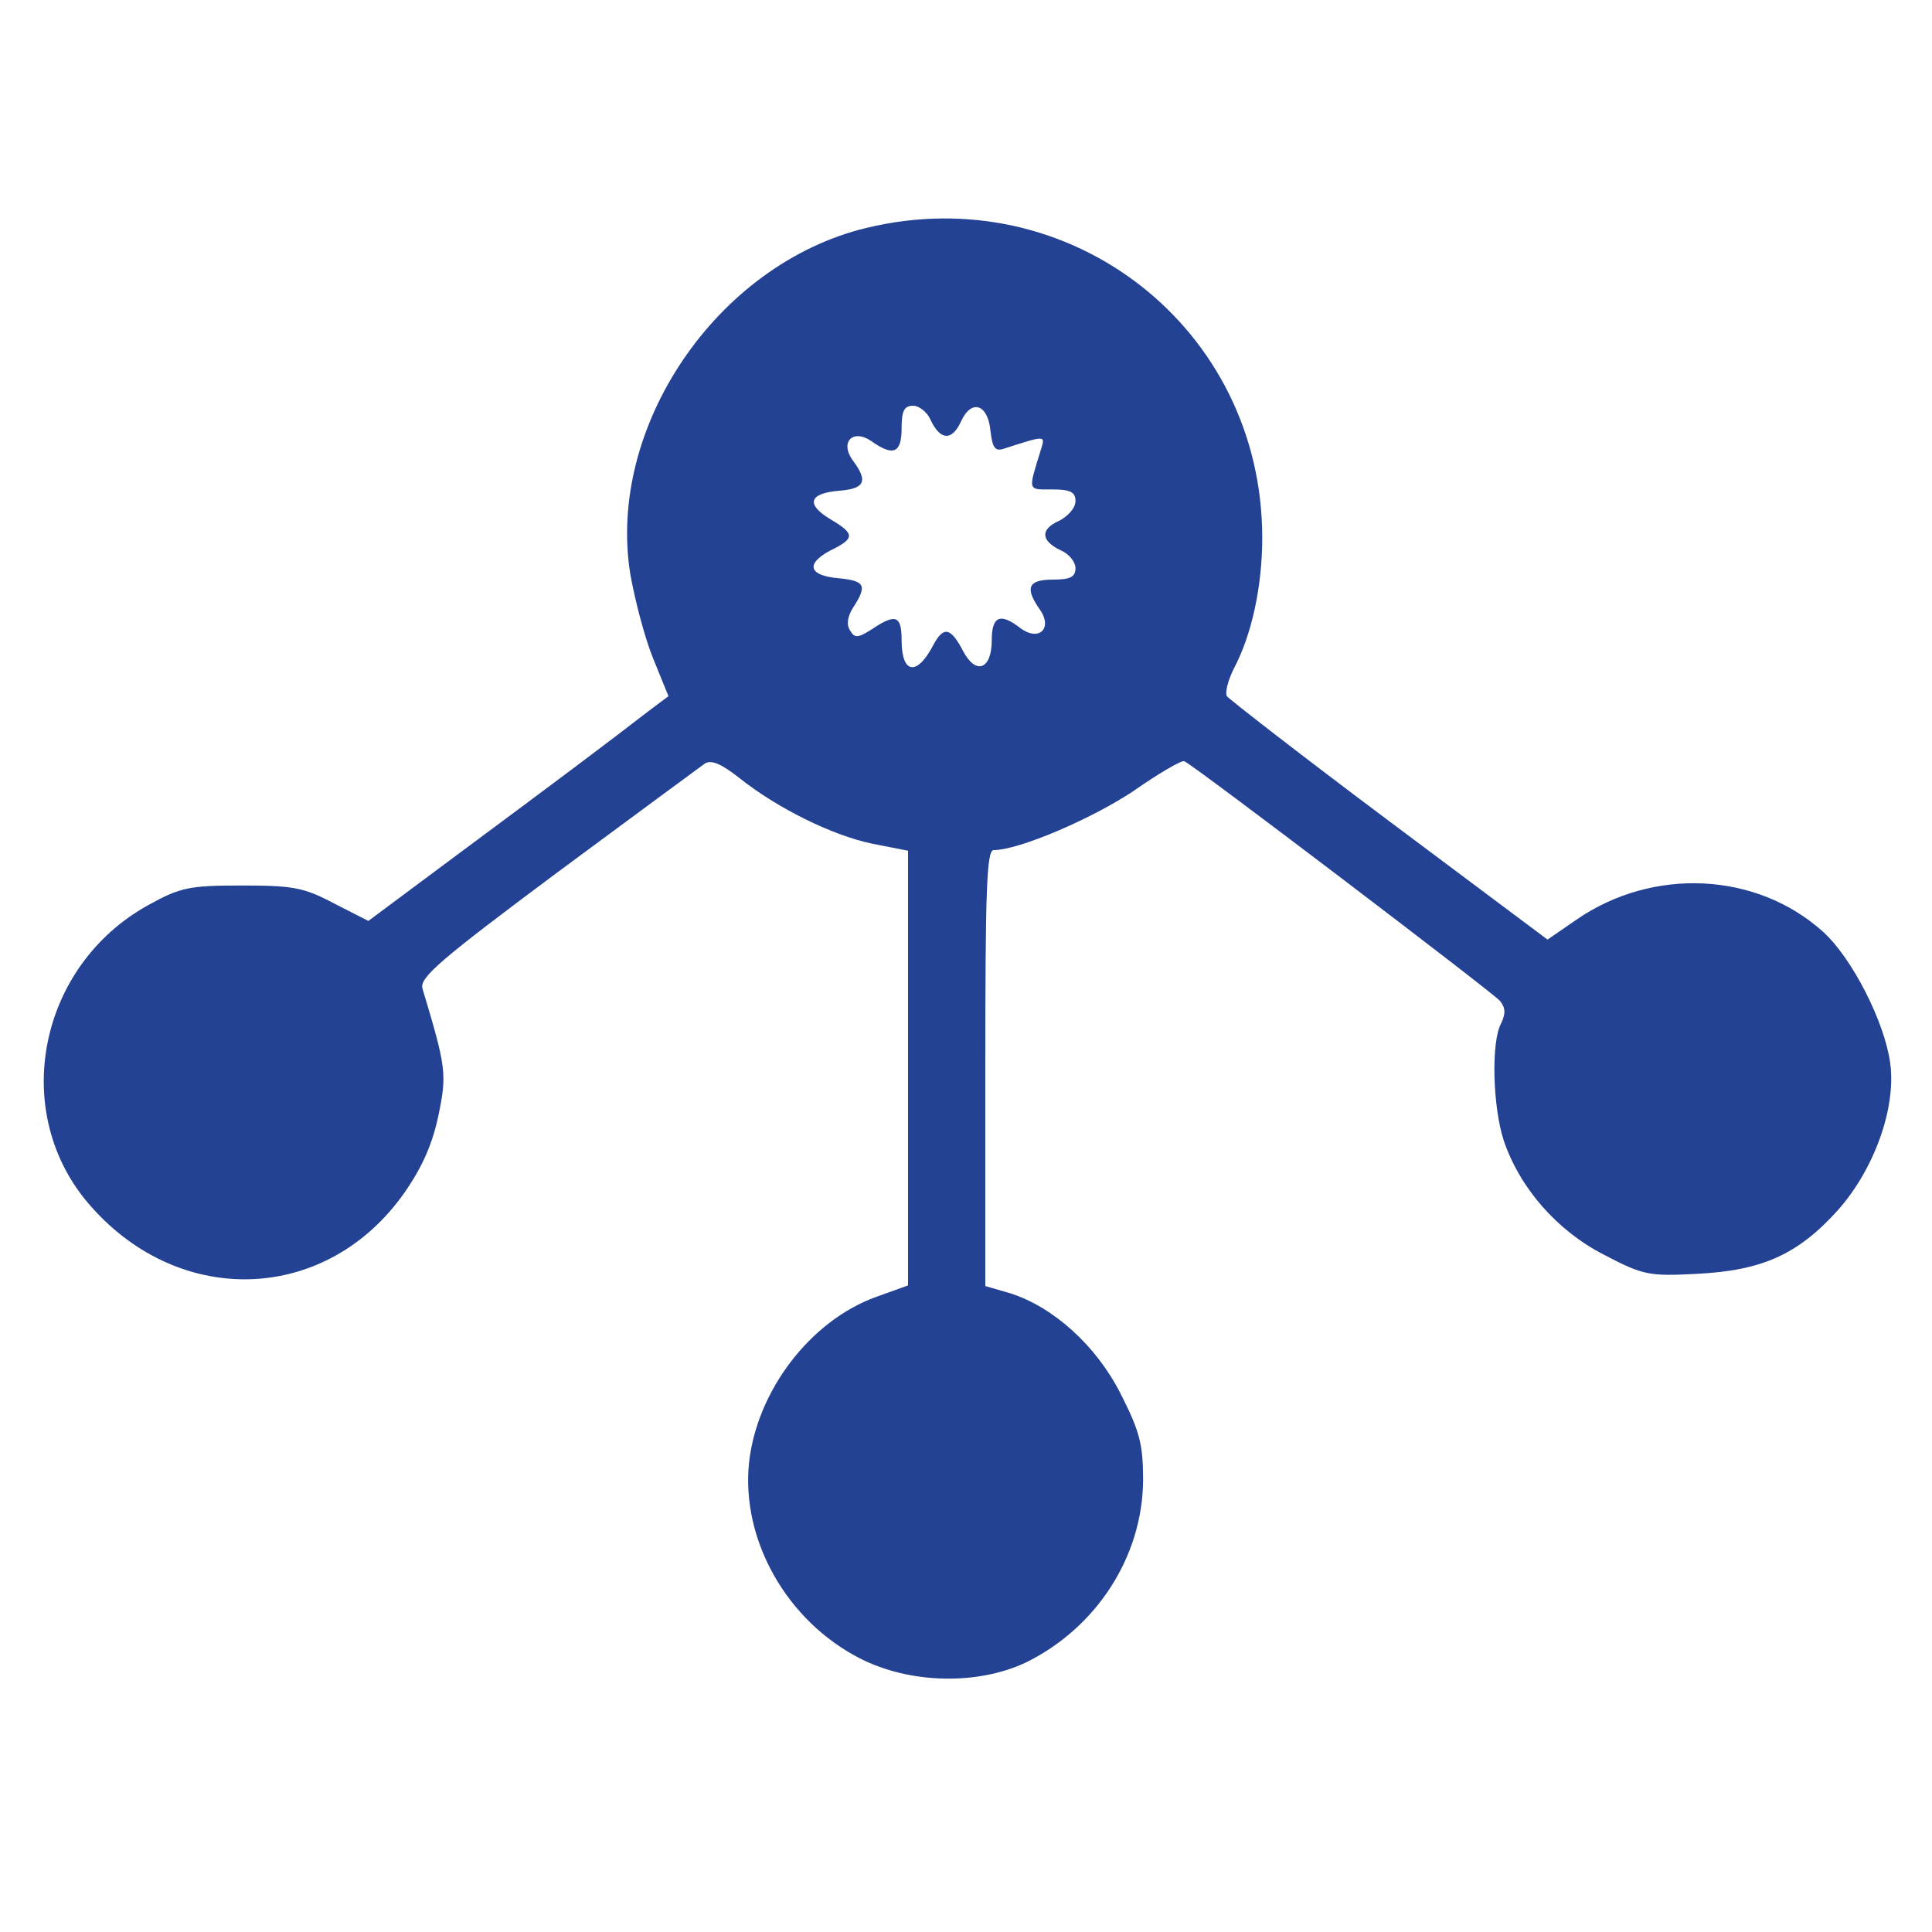
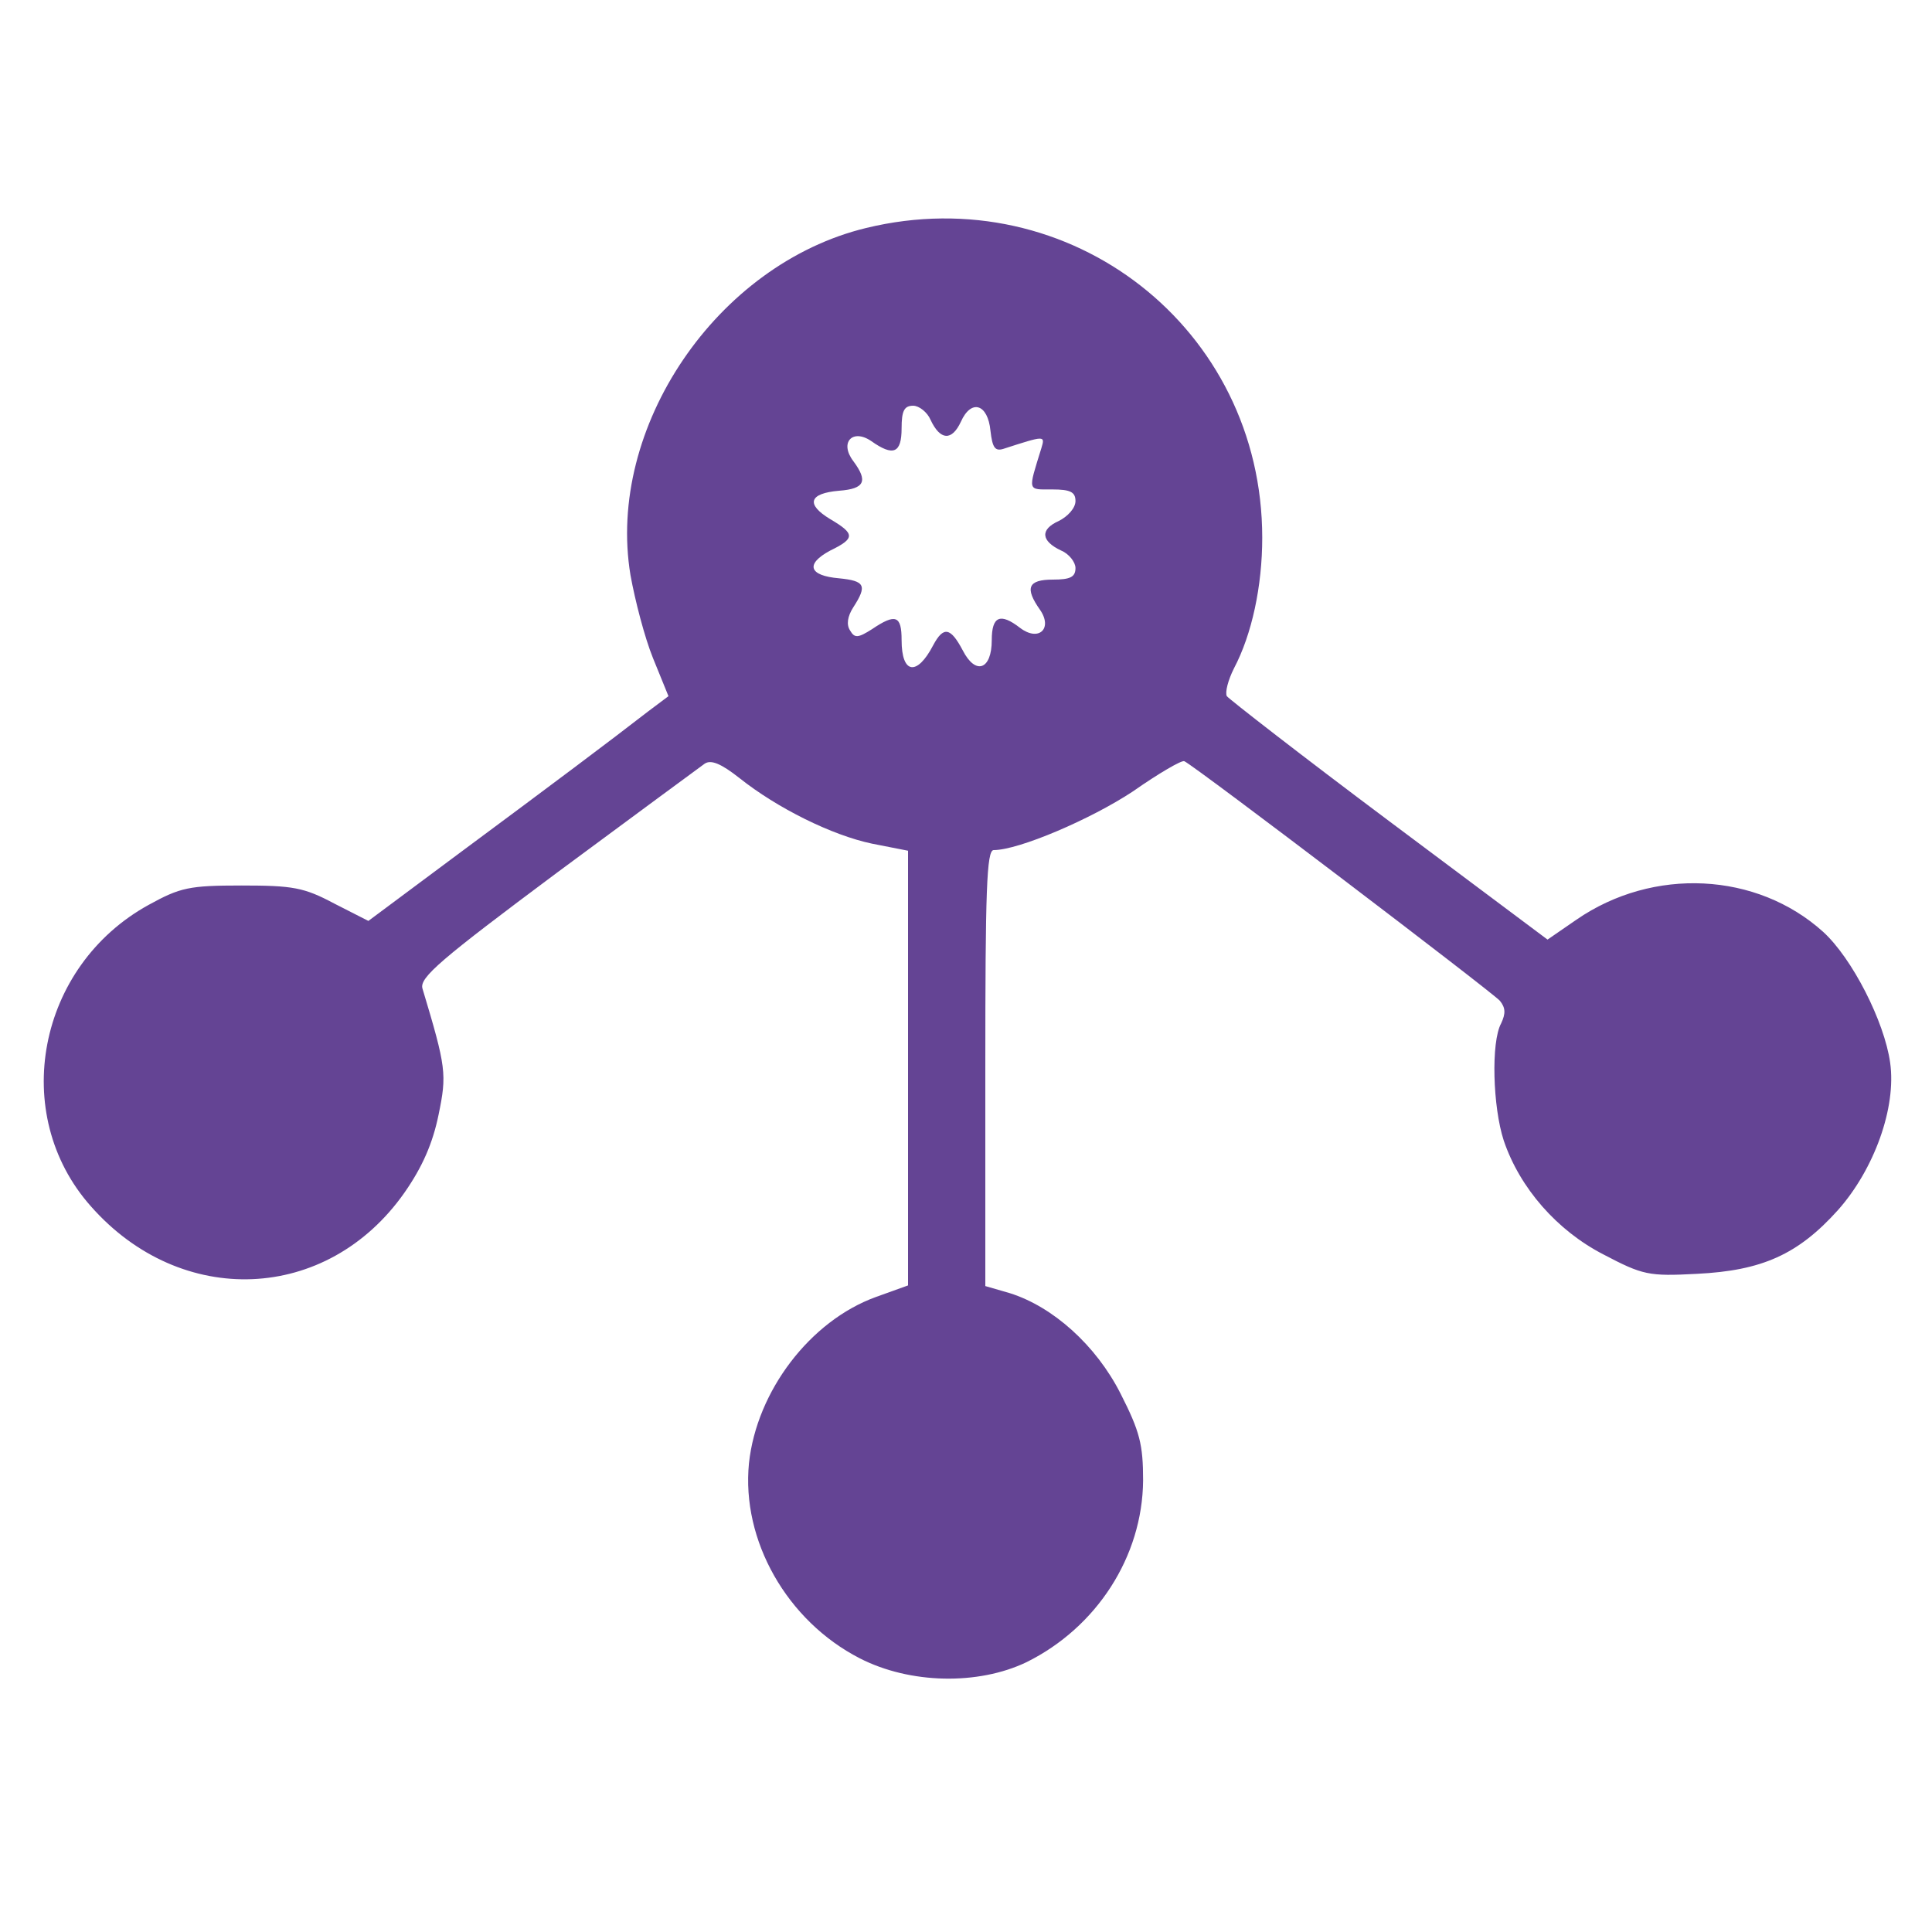
<svg xmlns="http://www.w3.org/2000/svg" version="1.0" width="300pt" height="300pt" viewBox="0 0 300 300" preserveAspectRatio="xMidYMid meet">
  <style>
-         path { fill: #244293; }
-         @media (prefers-color-scheme: light) { path { fill: #244293; } }
-         @media (prefers-color-scheme: dark) { path { fill: #fef309; } }
+         path { fill: #644494; }
+         @media (prefers-color-scheme: light) { path { fill: #644494; } }
+         @media (prefers-color-scheme: dark) { path { fill: #FE9609; } }
    </style>
  <g transform="translate(0,300) scale(0.1,-0.1)">
    <path d="M1345 2646 c-232 -56 -404 -310 -366 -539 7 -39 22 -97 35 -129 l24 -59 -32 -24 c-58 -45 -150 -114 -293 -220 l-141 -105 -53 27 c-47 25 -64 28 -144 28 -81 0 -95 -3 -144 -30 -173 -95 -217 -325 -90 -468 140 -159 367 -150 487 21 28 40 44 77 53 121 13 63 12 73 -25 196 -5 17 28 45 209 180 119 88 222 164 229 169 10 7 26 0 54 -22 59 -47 144 -89 206 -102 l56 -11 0 -338 0 -337 -50 -18 c-102 -37 -185 -146 -197 -258 -12 -120 59 -245 172 -303 78 -40 184 -42 259 -6 109 54 180 164 181 282 0 56 -5 76 -35 135 -38 75 -105 135 -172 156 l-38 11 0 339 c0 275 2 338 13 338 39 0 151 48 216 91 40 28 76 49 80 47 16 -7 480 -360 490 -372 9 -11 9 -20 2 -35 -16 -29 -13 -130 4 -182 25 -74 83 -140 155 -177 61 -32 70 -34 145 -30 101 5 157 30 219 99 56 63 91 159 81 229 -9 64 -59 162 -104 203 -103 93 -264 101 -383 19 l-45 -31 -246 184 c-135 101 -248 189 -252 194 -3 6 2 25 11 43 28 53 44 128 44 203 0 325 -298 558 -615 481z m100 -298 c15 -32 33 -33 47 -3 16 36 42 28 46 -14 3 -26 7 -32 20 -28 65 21 65 21 59 1 -21 -68 -22 -64 17 -64 28 0 36 -4 36 -18 0 -11 -12 -24 -26 -31 -29 -13 -28 -31 4 -46 12 -5 22 -18 22 -27 0 -14 -8 -18 -35 -18 -39 0 -44 -13 -20 -47 20 -29 -2 -50 -31 -28 -31 24 -44 18 -44 -19 0 -46 -25 -55 -45 -16 -19 36 -30 38 -46 8 -25 -48 -49 -45 -49 8 0 38 -9 42 -46 17 -22 -14 -27 -14 -34 -2 -6 9 -4 22 5 36 22 34 18 41 -22 45 -47 4 -53 22 -14 43 39 19 39 26 0 49 -38 23 -33 40 14 44 40 3 45 15 22 46 -22 29 -1 51 28 31 34 -24 47 -19 47 20 0 27 4 35 18 35 9 0 22 -10 27 -22z" />
  </g>
</svg>
